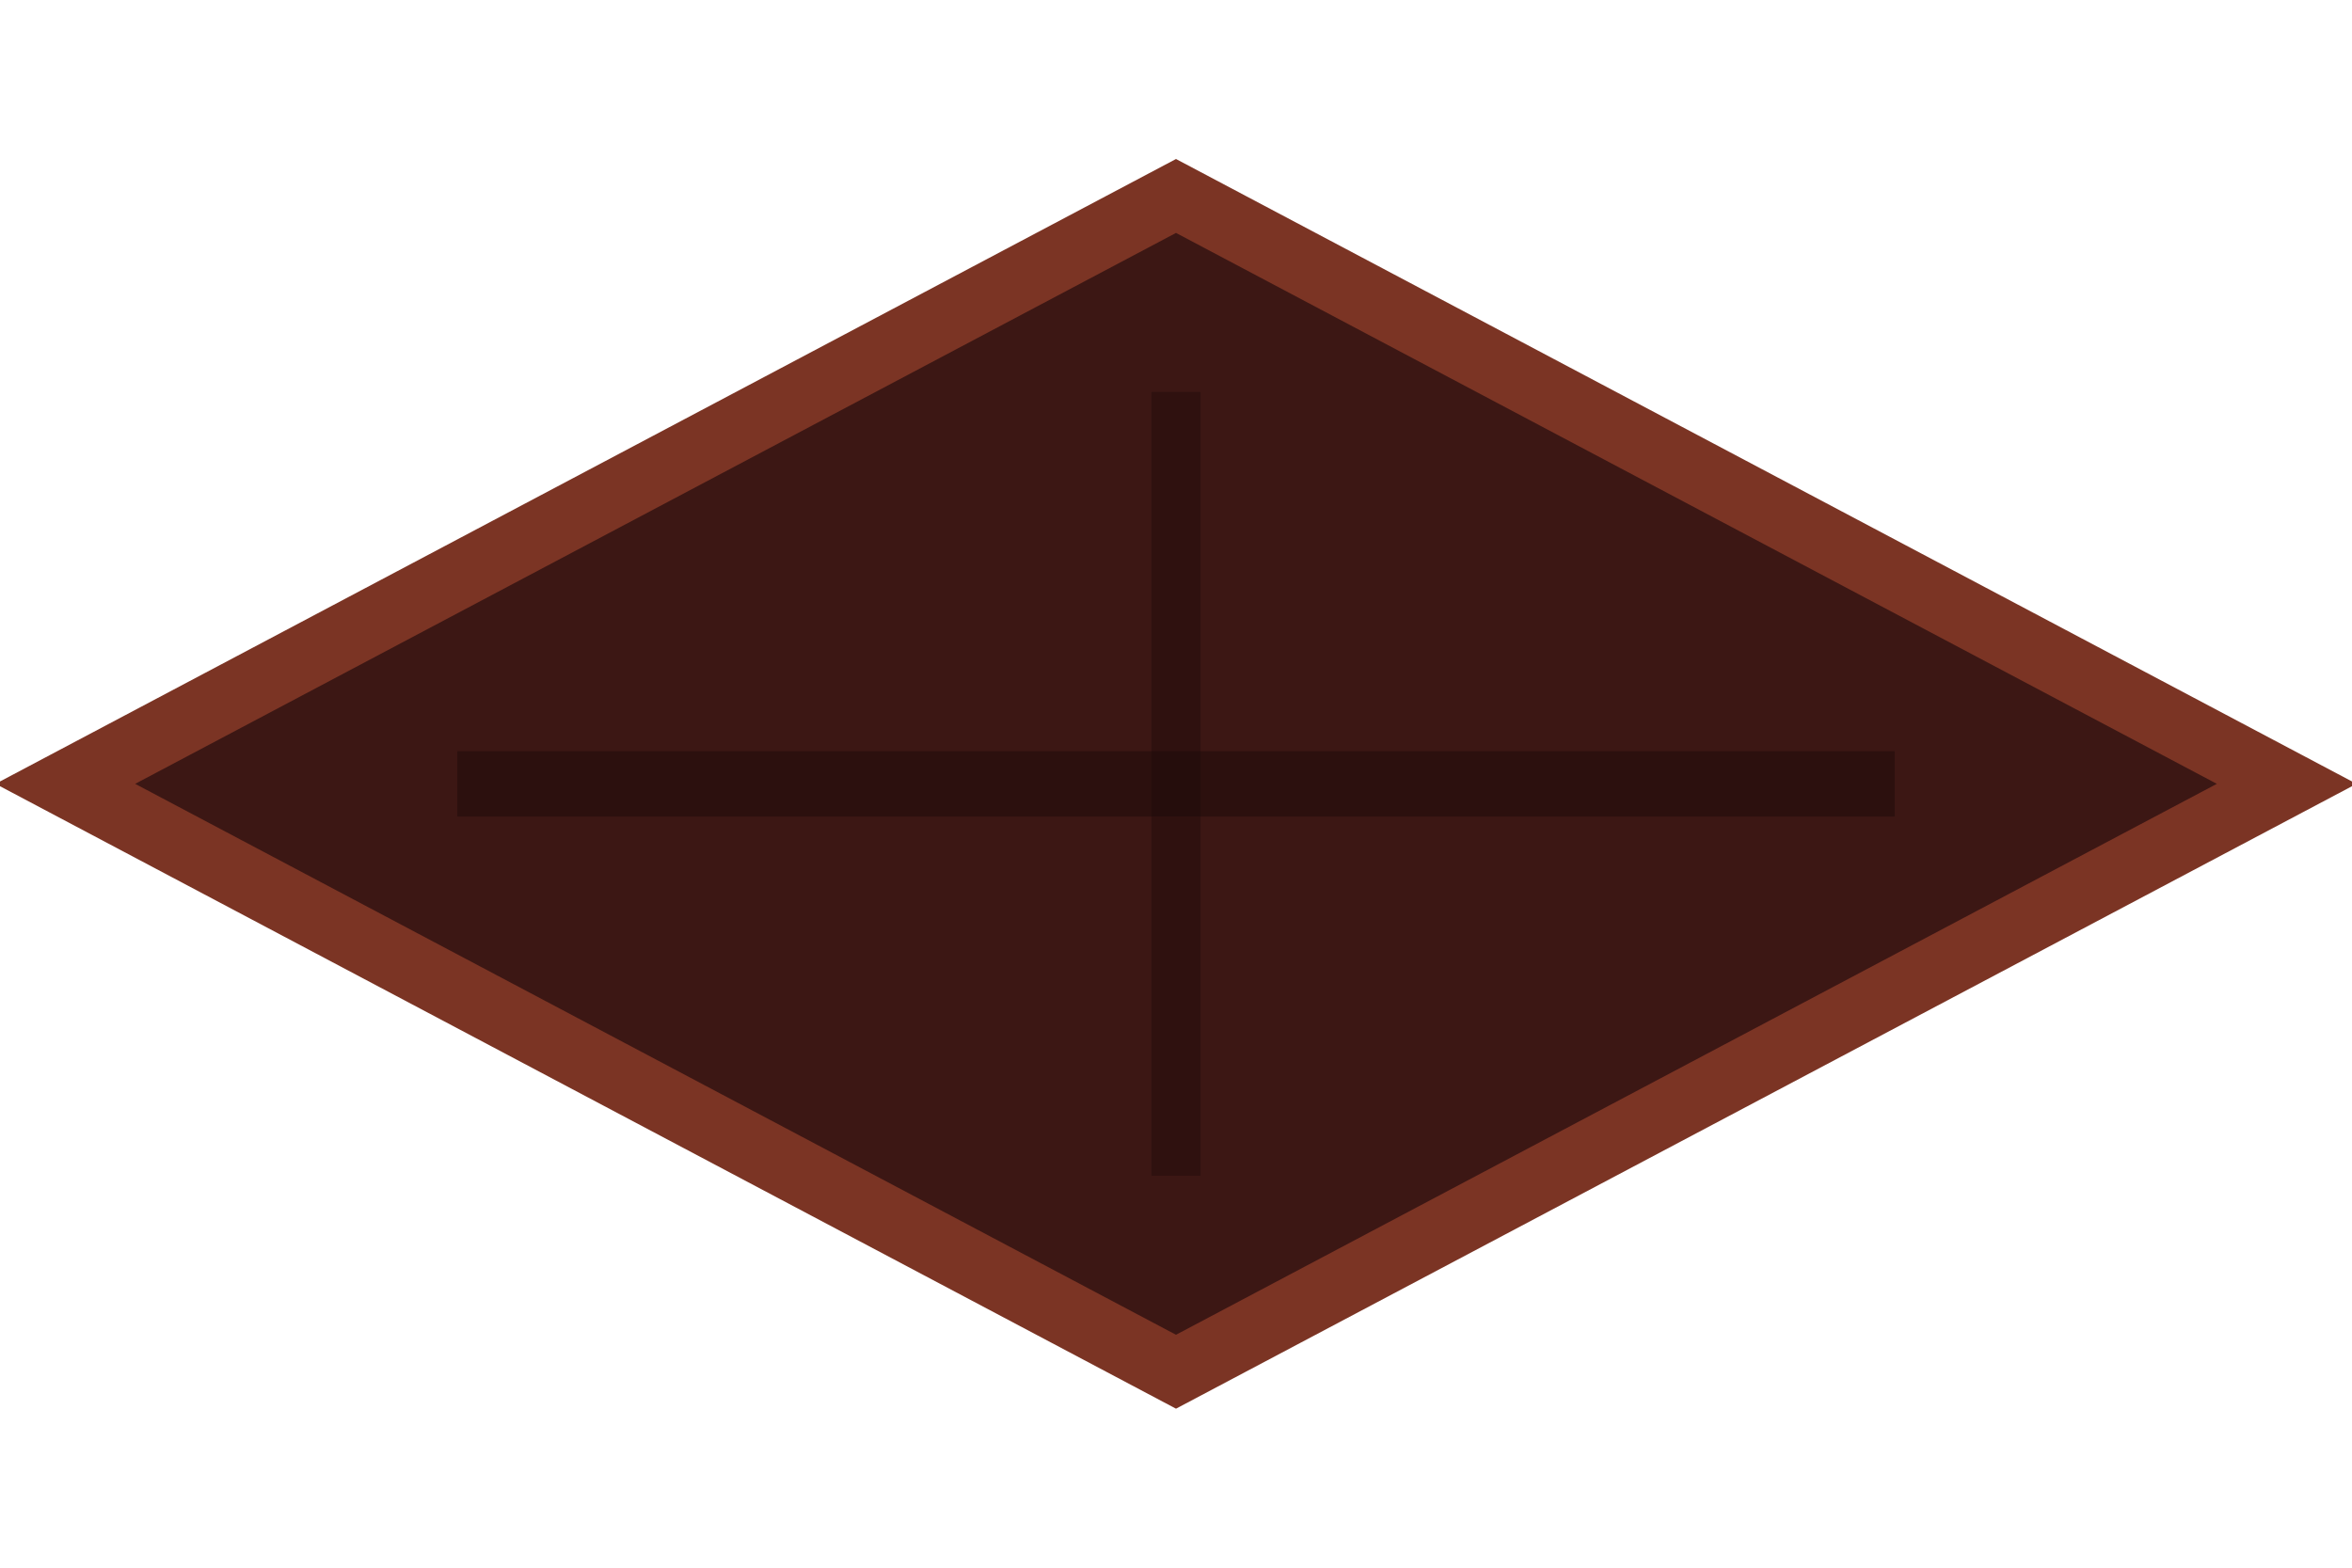
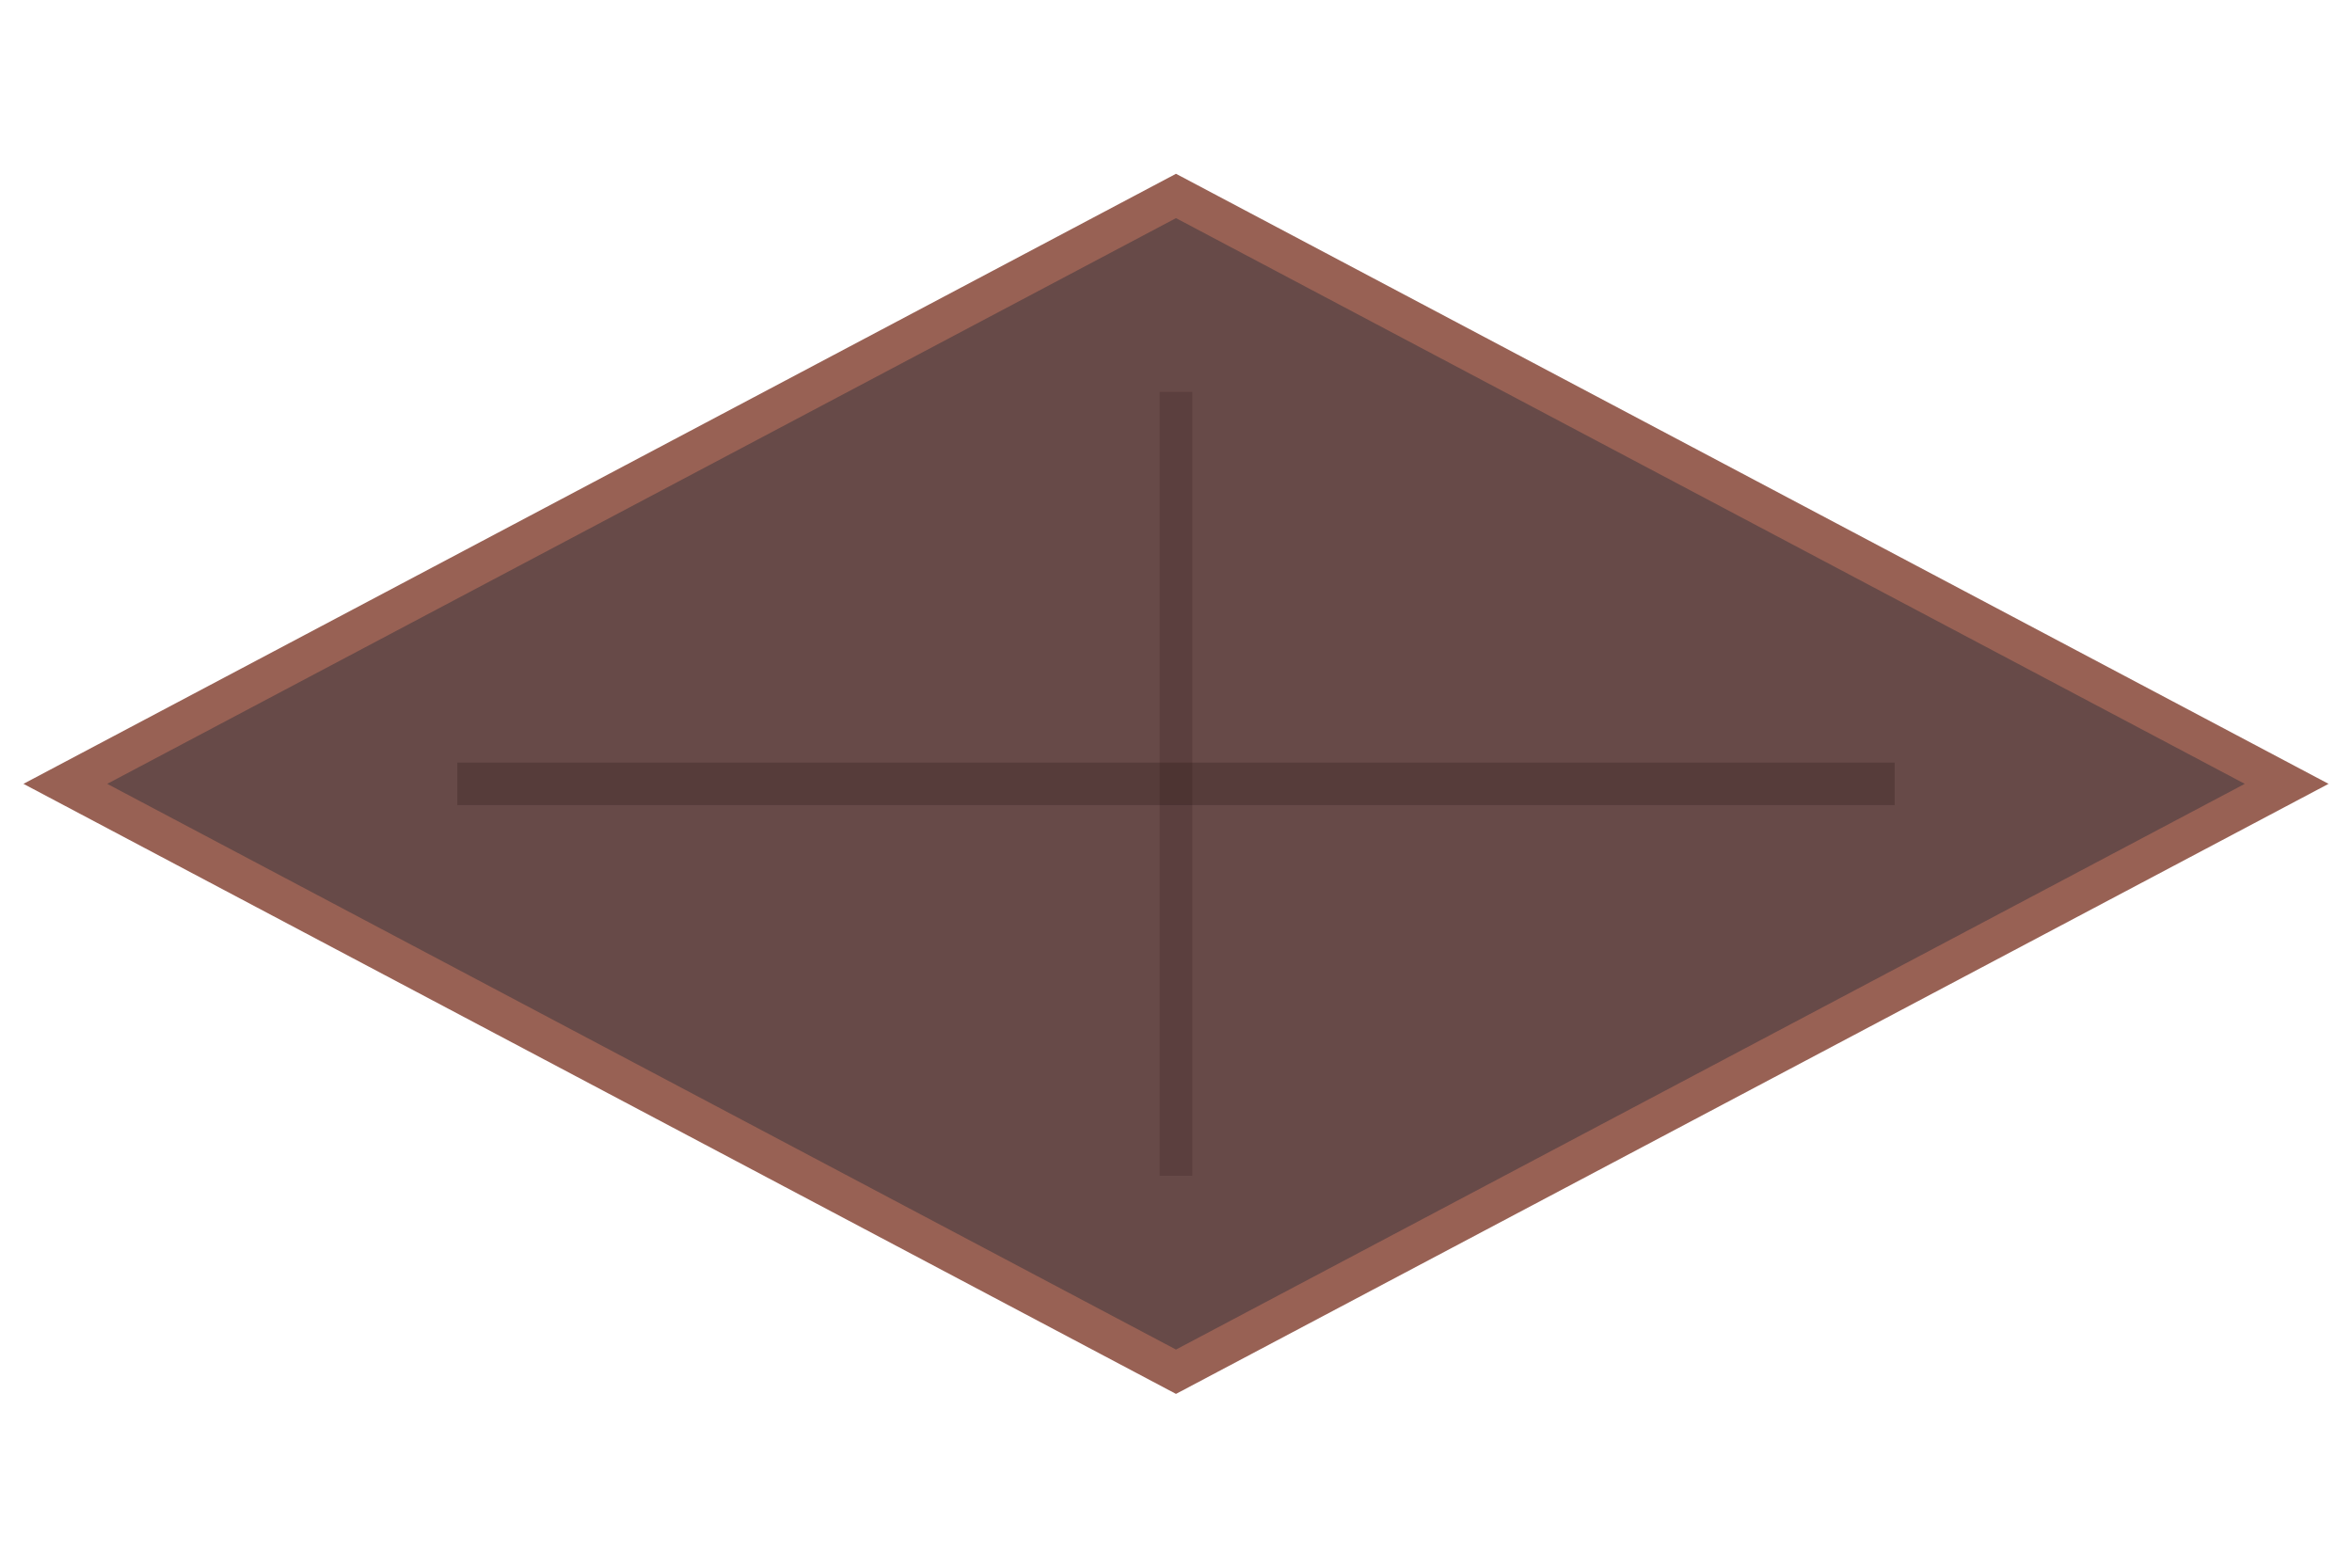
<svg xmlns="http://www.w3.org/2000/svg" width="72" height="48" viewBox="0 0 72 48" role="img" aria-label="Hell floor tile">
  <rect width="72" height="48" fill="none" />
-   <path d="M 36 6 L 70 24 L 36 42 L 2 24 Z" fill="#3c1714" stroke="#7b3424" stroke-width="2" />
-   <path d="M 14 24 H 58" stroke="#1b0908" stroke-width="2" opacity="0.5" />
-   <path d="M 36 12 V 36" stroke="#1b0908" stroke-width="1.5" opacity="0.38" />
+   <path d="M 36 6 L 70 24 L 36 42 L 2 24 Z" fill="#3c1714" stroke="#7b3424" stroke-width="1.2" opacity="0.78" />
+   <path d="M 14 24 H 58" stroke="#1b0908" stroke-width="1.3" opacity="0.22" />
+   <path d="M 36 12 V 36" stroke="#1b0908" stroke-width="1" opacity="0.16" />
</svg>
